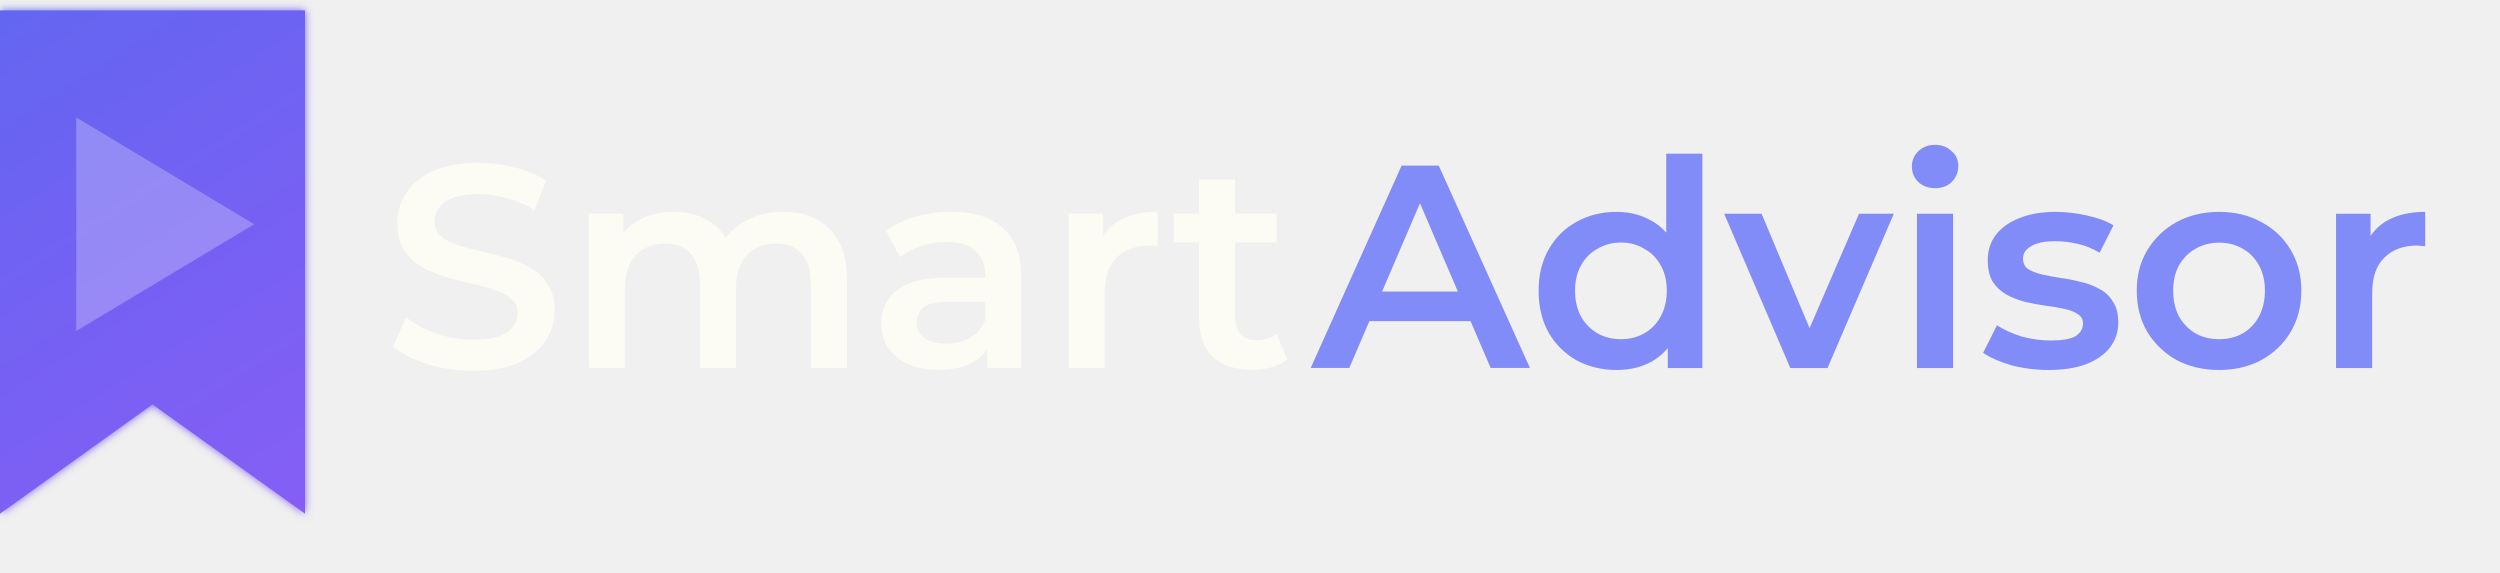
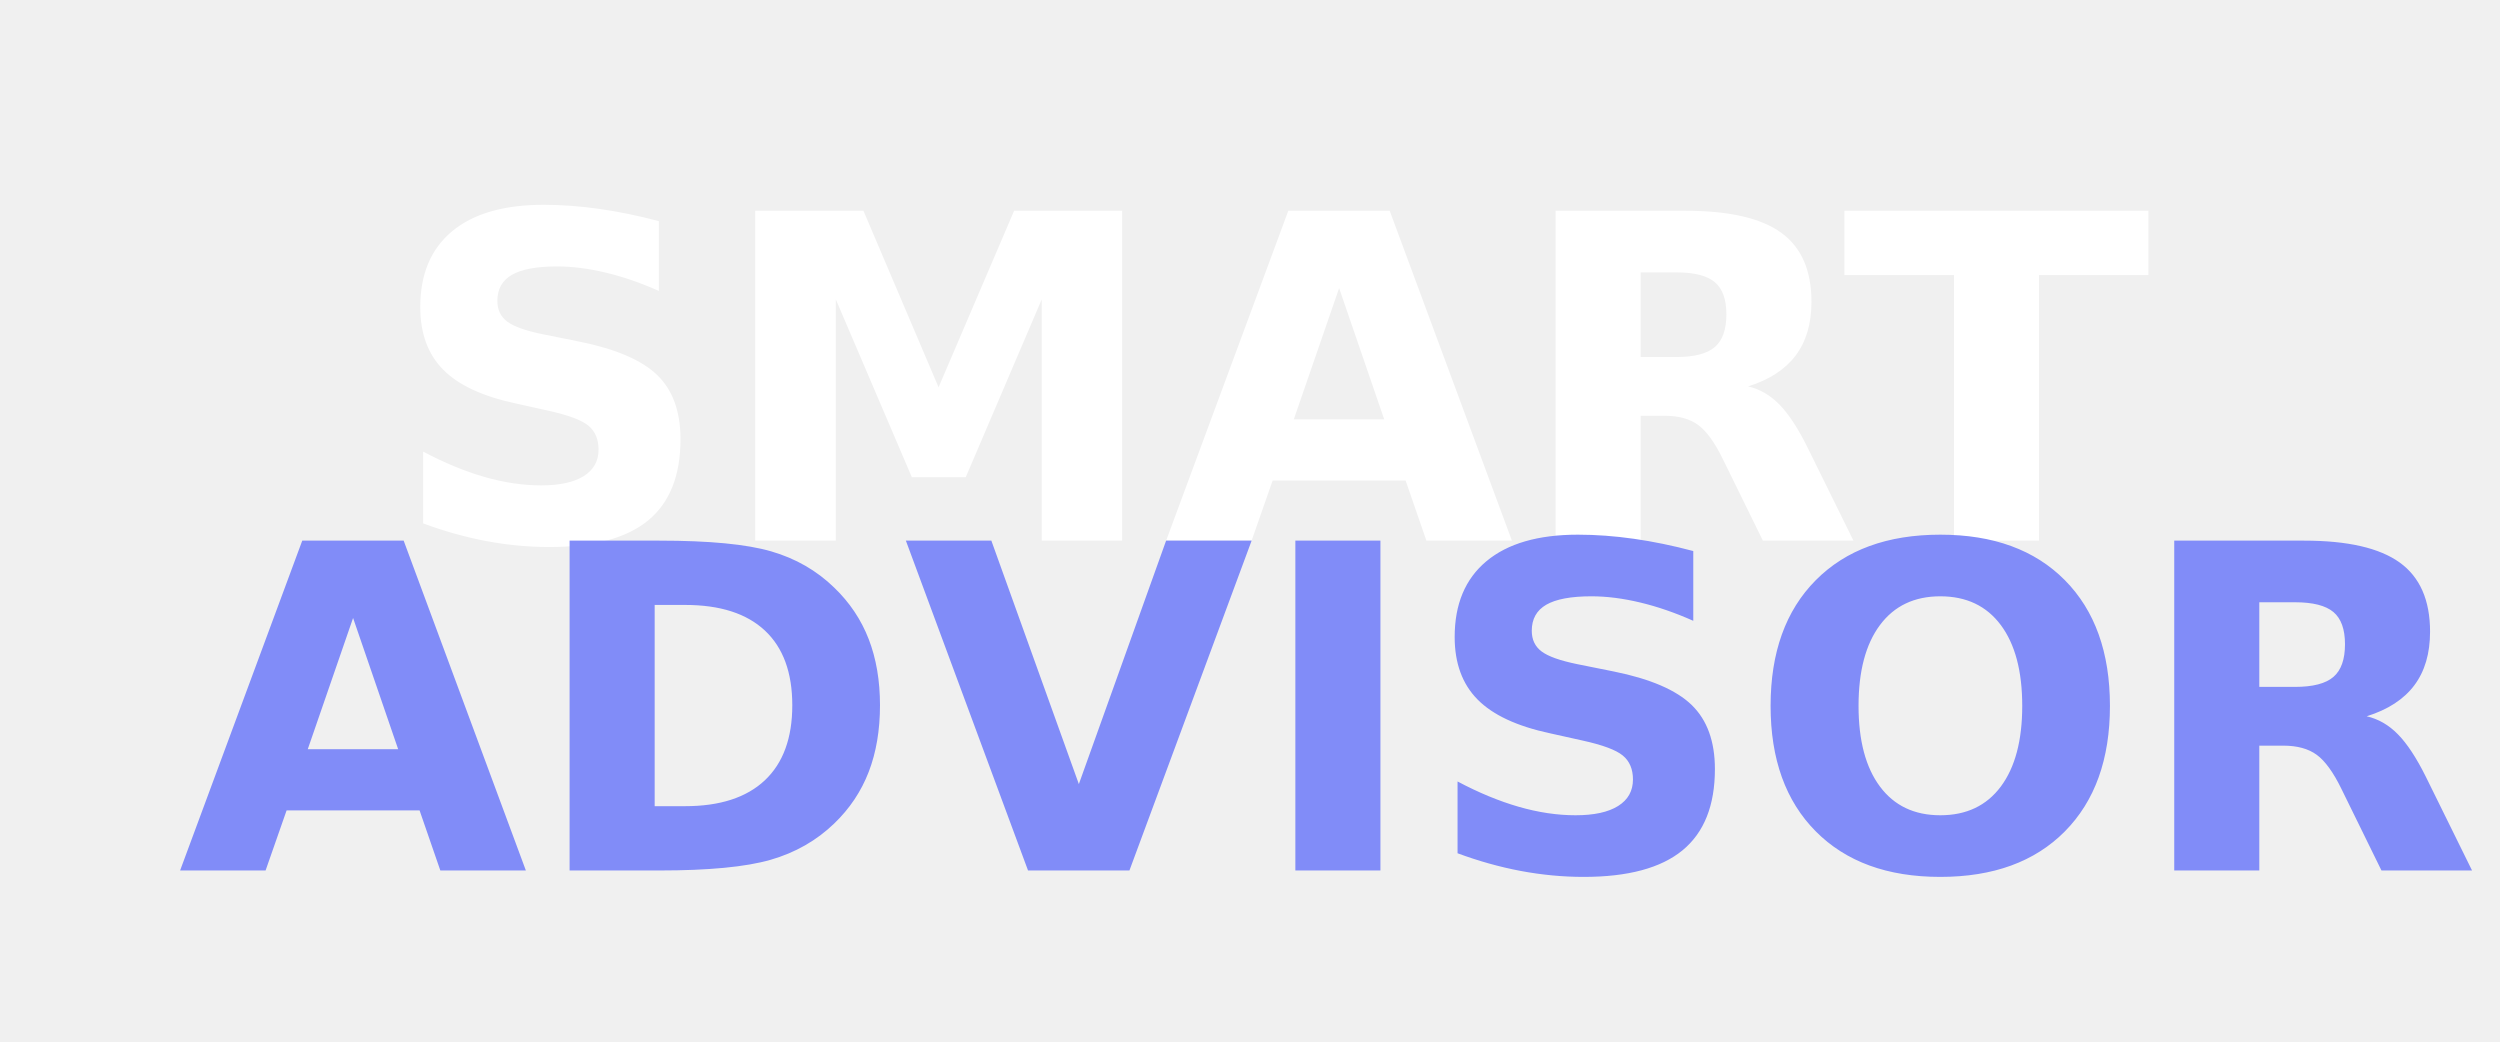
- <svg xmlns="http://www.w3.org/2000/svg" version="1.2" viewBox="0 0 4500 1030">
-   <defs>
-     <linearGradient id="g1" x2="1" gradientUnits="userSpaceOnUse" gradientTransform="matrix(259.403,407.634,-365.493,232.586,0,7.485)">
-       <stop offset="0" stop-color="#6366f1" />
-       <stop offset="1" stop-color="#8b5cf6" />
-     </linearGradient>
-     <filter id="glow">
-       <feGaussianBlur stdDeviation="3" result="blur" />
-       <feMerge>
-         <feMergeNode in="blur" />
-         <feMergeNode in="SourceGraphic" />
-       </feMerge>
-     </filter>
-   </defs>
-   <style>
- 		.s0 { fill: url(#g1) }
- 		.s1 { opacity: .25;fill: #ffffff }
- 		.s2 { fill: #fcfbf4 }
- 		.s3 { fill: #818cf8 }
- 	</style>
-   <g transform="scale(2.5)">
-     <g filter="url(#glow)">
-       <path class="s0" d="m0 7.49h219.6v362.34l-109.8-78.69-109.8 78.69z" />
-       <path class="s1" d="m54.9 84.56l128.1 76.86-128.1 76.86z" />
-     </g>
-     <g transform="translate(50, 0)">
-       <path class="s2" d="m290.44 267q-17.07 0-32.68-4.79-15.6-4.99-24.76-12.79l9.47-20.92q8.74 6.97 21.54 11.66 13 4.37 26.53 4.37 11.34 0 18.42-2.29 7.07-2.61 10.19-6.87 3.54-4.37 3.54-9.78 0-6.66-4.79-10.61-4.68-4.06-12.48-6.46-7.49-2.6-16.86-4.57-9.15-2.08-18.52-4.79-9.15-2.91-16.85-7.28-7.6-4.69-12.49-12.07-4.58-7.5-4.58-19.15 0-11.86 6.24-21.64 6.46-9.99 19.36-15.82 13.11-6.03 32.98-6.03 13.22 0 25.91 3.33 13.11 3.33 22.68 9.57l-8.53 21.12q-9.78-6.03-20.19-8.63-10.3-2.92-20.08-2.92-11.03 0-18.21 2.71-6.97 2.7-10.19 7.28-3.23 4.27-3.23 9.78 0 6.66 4.68 10.82 4.79 3.85 12.28 6.25 7.81 2.39 17.07 4.58 9.26 1.97 18.52 4.78 9.26 2.71 16.85 7.28 7.7 4.27 12.28 11.87 4.89 7.28 4.89 18.73 0 11.65-6.55 21.64-6.35 9.67-19.57 15.81-12.9 5.83-32.87 5.83zm109.46-2.08h-26.02v-111.13h24.87v29.66l-4.47-8.85q5.51-10.71 16.23-16.44 10.82-5.72 24.66-5.72 15.5 0 26.95 7.81 11.65 7.59 15.4 23.41l-10.2-3.54q5.41-12.59 17.69-20.08 12.69-7.6 29.03-7.6 13.52 0 23.62 5.31 10.51 5.1 16.23 16.02 5.93 10.72 5.93 27.47v63.68h-26.01v-60.25q0-14.77-6.56-21.95-6.55-7.39-18.41-7.39-8.54 0-15.3 3.85-6.45 3.54-10.2 11.03-3.43 7.08-3.43 18.21v56.5h-26.01v-60.25q0-14.77-6.56-21.95-6.45-7.39-18.52-7.39-8.53 0-15.19 3.85-6.45 3.54-10.2 11.03-3.53 7.08-3.53 18.21zm285.51 0h-24.66v-22.47l-1.36-4.69v-39.43q0-11.34-7.07-17.69-6.66-6.45-20.71-6.45-9.36 0-18.41 3.12-8.85 2.81-15.19 7.8l-10.1-18.83q8.85-6.76 21.12-10.2 12.59-3.64 25.91-3.64 24.04 0 37.15 11.76 13.32 11.45 13.32 35.59zm-59.42 1.35q-12.69 0-22.16-4.06-9.26-4.47-14.36-11.86-4.99-7.7-4.99-17.27 0-9.37 4.37-16.65 4.68-7.6 14.77-11.86 10.31-4.58 27.06-4.58h32.25v17.27h-30.38q-13.32 0-17.9 4.37-4.57 4.16-4.57 10.41 0 7.07 5.41 11.23 5.82 4.16 15.71 4.16 9.78 0 17.17-4.16 7.7-4.58 11.02-13l4.48 15.5q-3.85 9.78-13.63 15.19-9.47 5.31-24.25 5.31zm119.35-1.35h-26.01v-111.13h24.87v30.59l-2.92-8.95q4.79-11.34 15.51-17.06 10.92-5.93 26.74-5.93v24.76q-1.67-0.21-3.23-0.31-1.25-0.1-2.6-0.1-14.78 0-23.62 8.63-8.74 8.53-8.74 25.7zm106.23 1.35q-18.2 0-28.4-9.26-9.89-9.67-9.89-28.09v-99.68h26.02v99.06q0 7.9 4.05 12.48 4.06 4.16 11.55 4.16 8.54 0 14.36-4.57l7.49 18.52q-4.68 3.74-11.55 5.62-6.55 1.76-13.63 1.76zm17.59-91.77h-73.98v-20.7h73.98z" />
-       <path class="s3" d="m921.5 264.92h-27.79l65.45-145.67h26.74l65.66 145.67h-28.3l-56.29-131.21h10.82zm95.72-33.71h-93.23l7.18-21.33h78.56zm96.77 35.17q-16.03 0-28.93-6.97-12.69-7.29-19.98-19.77-7.28-13.01-7.28-30.28 0-17.17 7.28-29.86 7.29-12.8 19.98-19.77 12.9-7.18 28.93-7.18 13.94 0 24.97 6.35 11.03 5.93 17.48 18.72 6.45 12.28 6.45 31.74 0 19.35-6.24 32.15-6.25 12.49-17.28 18.73-11.02 6.14-25.38 6.14zm3.12-22.16q9.36 0 16.65-4.17 7.59-4.26 11.86-12.07 4.47-8.01 4.47-18.62 0-10.72-4.47-18.42-4.27-7.9-11.86-11.86-7.29-4.47-16.65-4.47-9.37 0-16.86 4.47-7.39 3.96-11.86 11.86-4.37 7.7-4.37 18.42 0 10.61 4.37 18.62 4.47 7.81 11.86 12.07 7.49 4.17 16.86 4.17zm58.58 20.81h-24.87v-26.33l0.94-29.44-2.08-29.55v-69.09h26.01zm90.1 0h-26.74l-47.65-111.13h26.95l41.1 98.02h-13.32l42.35-98.02h25.07zm90.42 0h-26.01v-111.12h26.01zm-13-129.54q-7.29 0-12.07-4.48-4.58-4.58-4.58-11.13 0-6.56 4.58-10.93 4.78-4.68 12.07-4.68 7.28 0 11.86 4.48 4.89 4.05 4.89 10.71 0 6.77-4.68 11.55-4.58 4.48-12.07 4.48zm81.78 130.89q-14.05 0-26.95-3.43-12.69-3.75-20.19-8.95l9.99-19.77q7.39 4.79 17.9 8.11 10.4 2.81 20.81 2.81 12.28 0 17.69-3.01 5.51-3.54 5.51-9.26 0-4.48-3.85-6.77-3.53-2.49-9.78-3.74-5.93-1.36-13.32-2.29-7.28-1.04-14.77-2.71-7.18-1.97-13.32-5.2-6.14-3.54-9.99-9.36-3.54-5.94-3.54-15.51 0-10.51 5.83-18.21 6.14-7.9 17.06-12.07 10.93-4.47 25.91-4.47 11.24 0 22.58 2.6 11.66 2.5 19.15 7.08l-9.99 19.77q-7.81-4.79-16.03-6.46-7.9-1.87-15.81-1.87-11.86 0-17.69 3.75-5.62 3.22-5.62 8.74 0 4.89 3.54 7.49 3.85 2.39 9.99 3.95 6.03 1.36 13.32 2.5 7.38 0.94 14.77 2.91 7.29 1.56 13.32 5 6.24 3.22 9.78 9.15 3.85 5.62 3.85 15.09 0 10.3-6.14 18.21-6.03 7.49-17.27 11.86-11.13 4.06-26.74 4.06zm122.78 0q-17.17 0-30.7-7.18-13.21-7.49-21.02-20.18-7.59-13.12-7.59-29.66 0-16.65 7.59-29.24 7.91-13 21.02-20.18 13.53-7.39 30.7-7.39 17.17 0 30.48 7.39 13.53 7.18 21.02 19.97 7.7 12.7 7.7 29.45 0 16.65-7.7 29.66-7.49 12.69-21.02 20.18-13.42 7.18-30.48 7.18zm0-22.16q9.47 0 16.96-4.16 7.38-4.27 11.65-12.07 4.37-8.02 4.37-18.63 0-10.72-4.37-18.42-4.27-7.8-11.65-11.86-7.49-4.37-16.86-4.37-9.47 0-17.06 4.37-7.29 4.06-11.86 11.86-4.27 7.7-4.27 18.42 0 10.61 4.27 18.63 4.57 7.8 11.86 12.07 7.49 4.16 16.96 4.16zm110.19 20.81h-26.02v-111.13h24.87v30.49l-3.02-8.85q4.89-11.34 15.61-17.06 10.93-5.93 26.74-5.93v24.76q-1.66-0.2-3.22-0.31-1.25-0.21-2.6-0.21-14.88 0-23.62 8.74-8.74 8.54-8.74 25.6z" />
-     </g>
-   </g>
+ <svg xmlns="http://www.w3.org/2000/svg" version="1.1" width="4in" height="1.667in" viewBox="100 100 950 320" id="svg5">
+   <defs id="defs1" />
+   <text id="text0" x="247.357" y="267.475" opacity="1" fill="#000000" style="font-weight:700;font-size:171.939px;font-family:'Bitstream Vera Sans';letter-spacing:0px;stroke-width:2.773">
+     <tspan x="247.357" y="267.475" id="tspan2" style="fill:#ffffff;fill-opacity:1;stroke-width:2.773">SMART</tspan>
+   </text>
+   <text id="text6" x="167.593" y="392.828" opacity="1" fill="#000000" style="font-weight:700;font-size:171.939px;font-family:'Bitstream Vera Sans';letter-spacing:0px;stroke-width:2.773">
+     <tspan x="167.593" y="392.828" id="tspan6" style="fill:#818cf8;fill-opacity:1;stroke-width:2.773">ADVISOR</tspan>
+   </text>
</svg>
